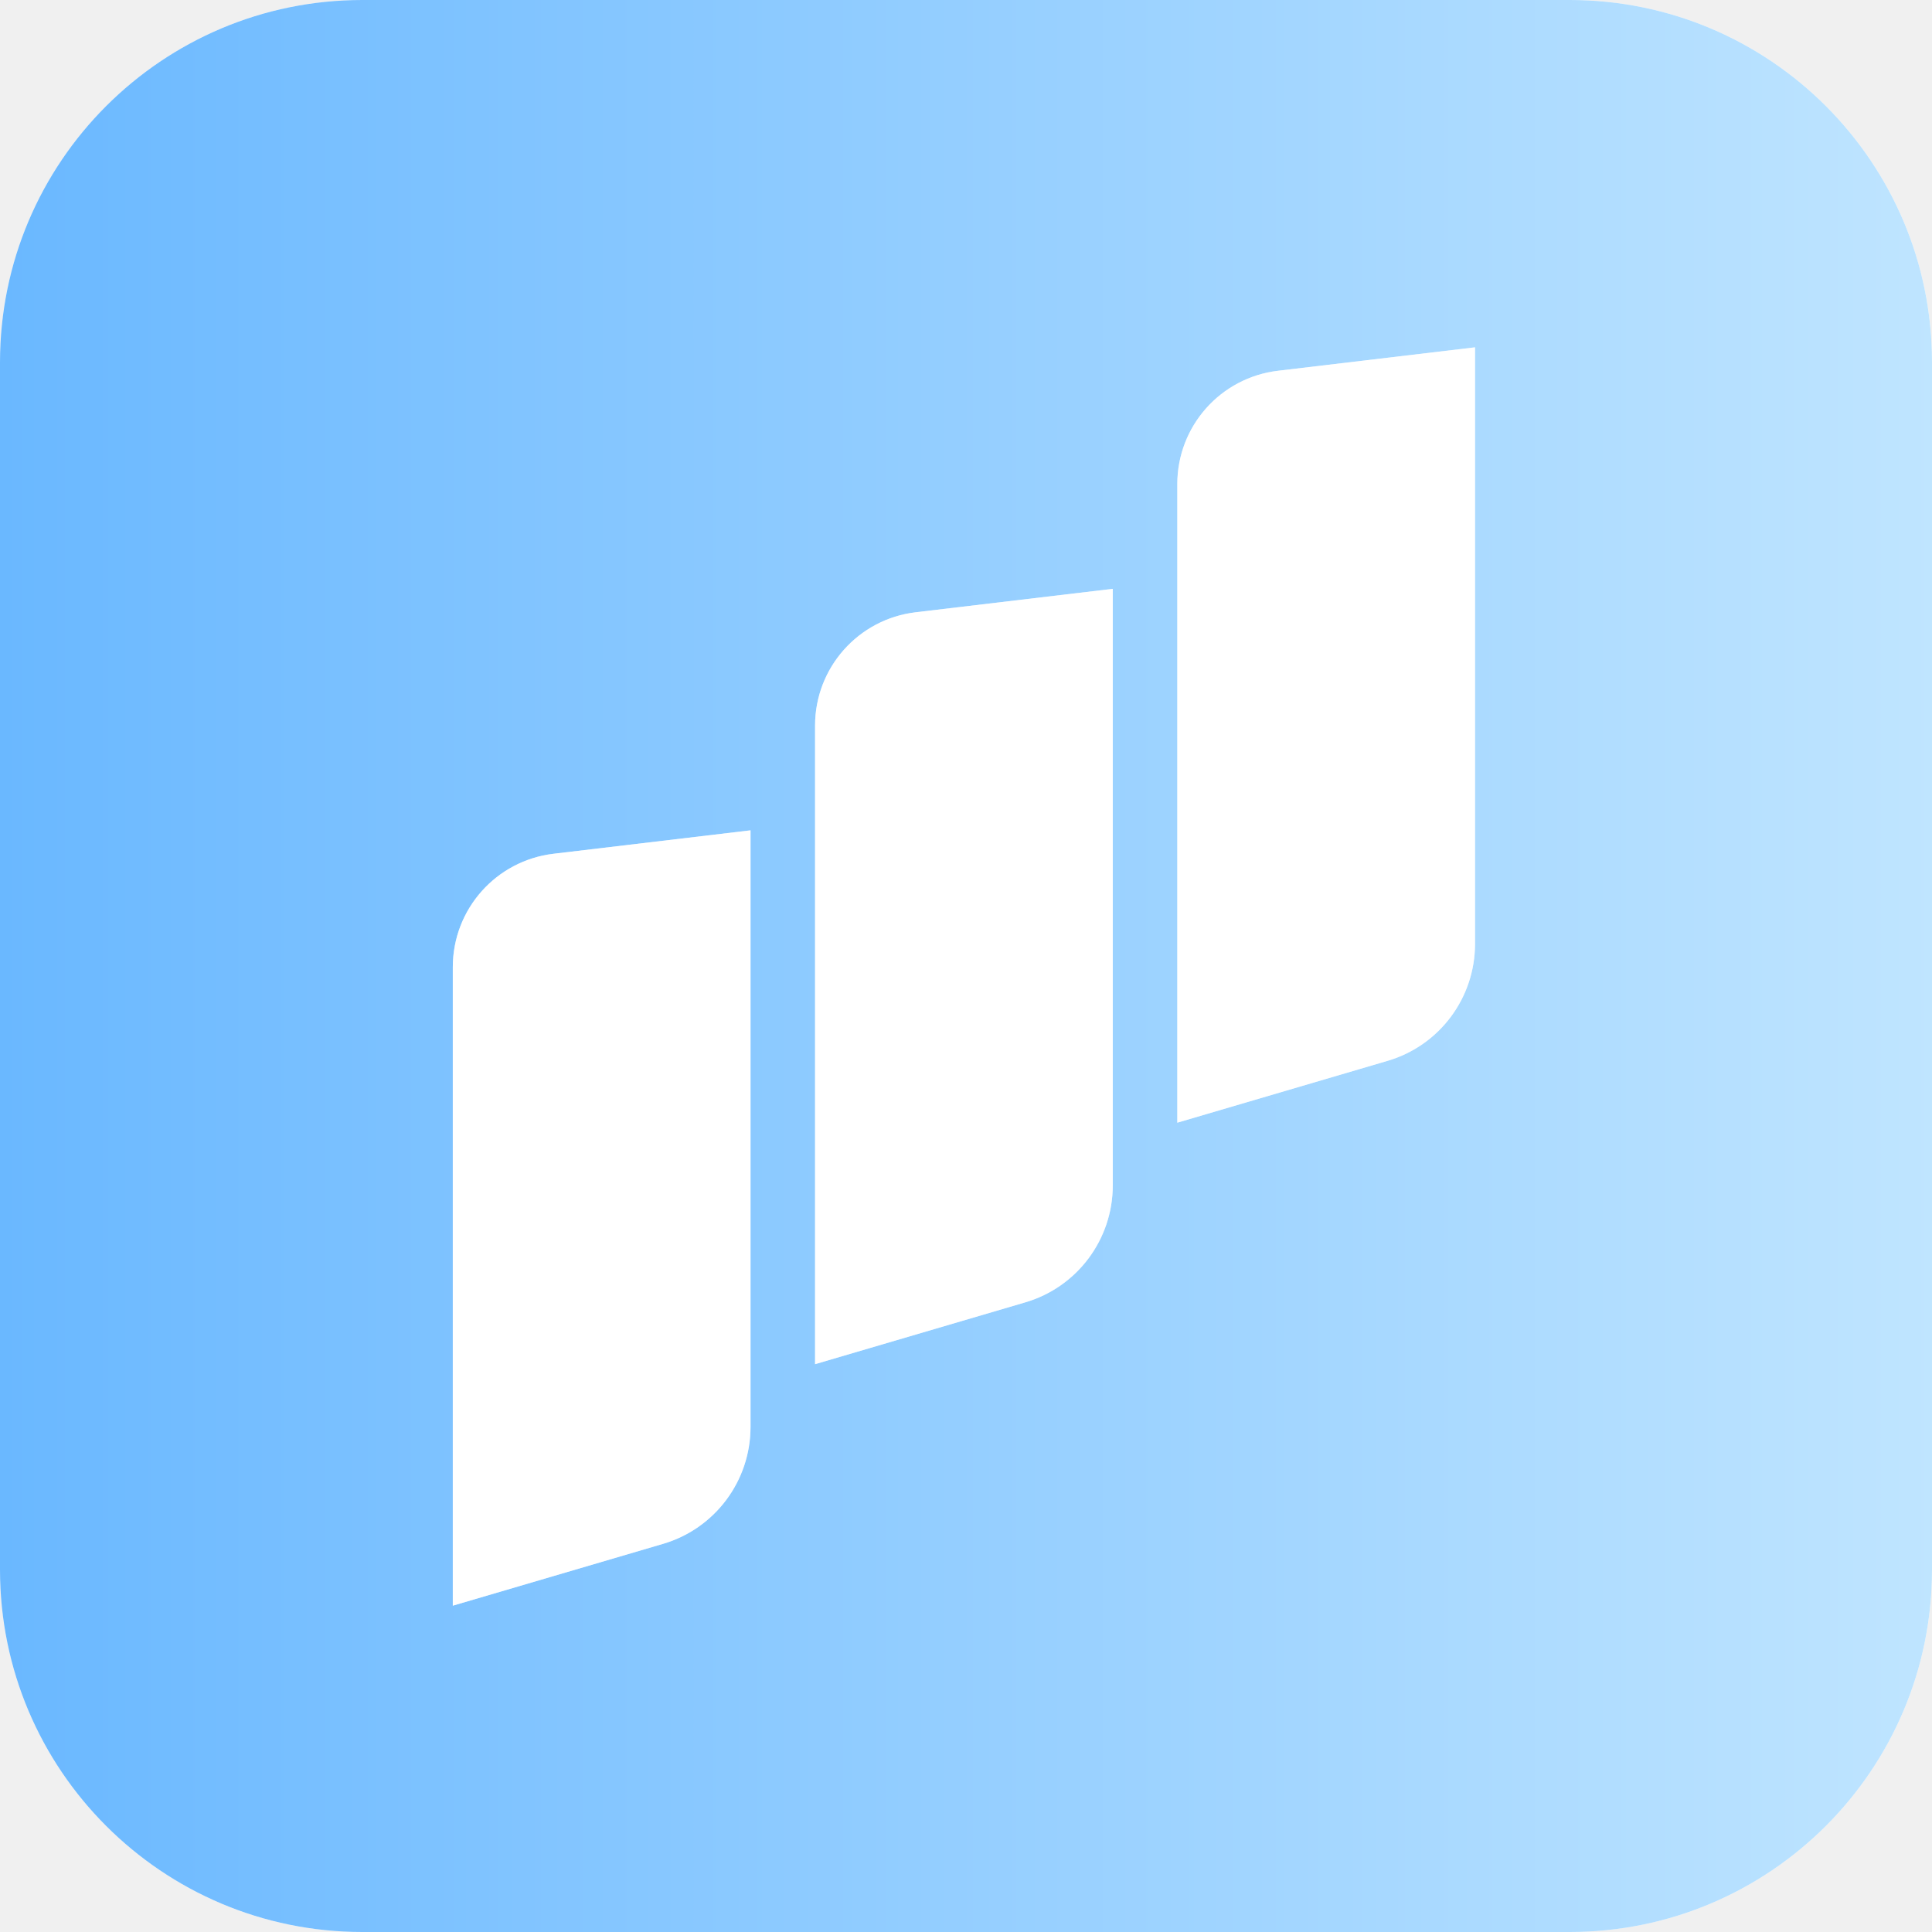
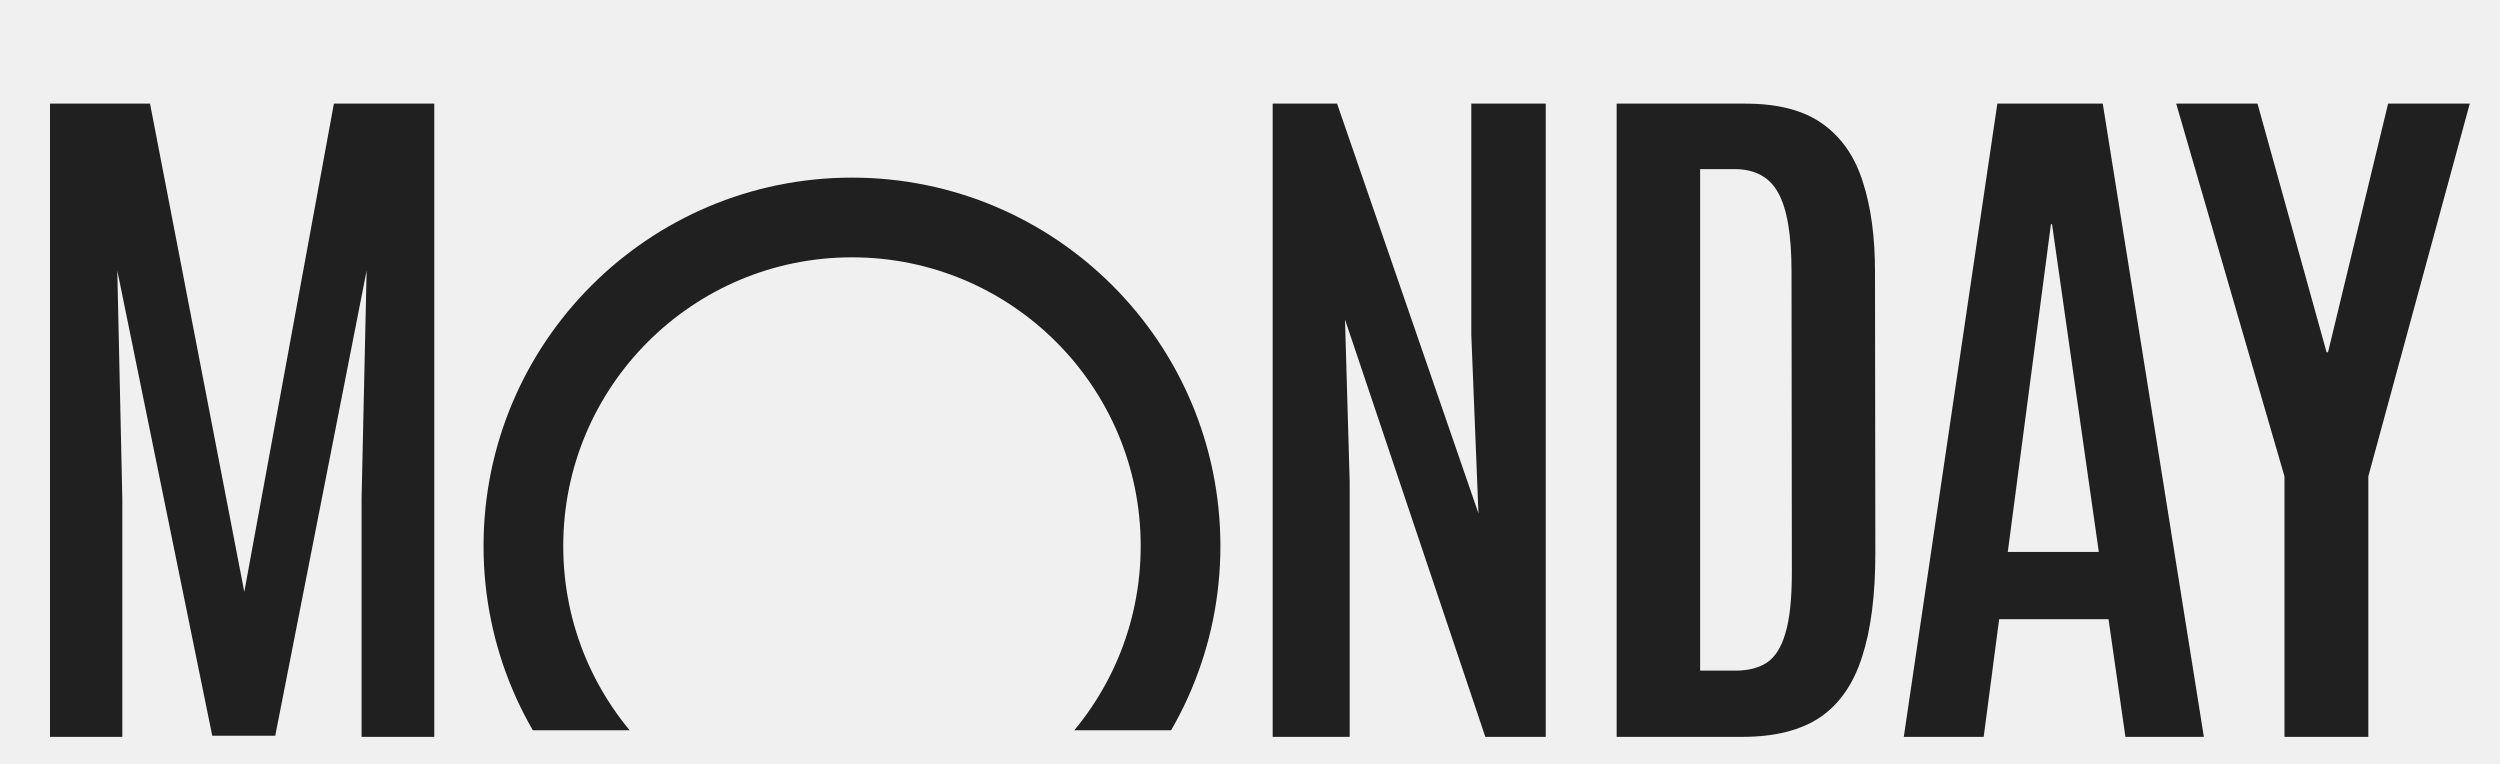
- <svg xmlns="http://www.w3.org/2000/svg" width="32" height="32" viewBox="0 0 32 32" fill="none">
-   <rect width="32" height="32" rx="6" fill="white" />
-   <rect width="32" height="32" rx="6" fill="url(#paint0_linear_2503_36991)" />
-   <g clip-path="url(#clip0_2503_36991)">
-     <path d="M18.635 13L13.863 13.579V22.02L17.208 20.995C18.056 20.735 18.635 19.952 18.635 19.065V13Z" fill="url(#paint1_linear_2503_36991)" />
-     <path d="M18.635 13L13.863 13.579V22.02L17.208 20.995C18.056 20.735 18.635 19.952 18.635 19.065V13Z" fill="white" fill-opacity="0.53" />
-     <path d="M9.168 14.141C8.216 14.254 7.5 15.06 7.5 16.018V26.595L10.982 25.571C11.841 25.319 12.431 24.53 12.431 23.634V13.753L9.168 14.141Z" fill="url(#paint2_linear_2503_36991)" />
-     <path d="M9.168 14.141C8.216 14.254 7.5 15.06 7.5 16.018V26.595L10.982 25.571C11.841 25.319 12.431 24.53 12.431 23.634V13.753L9.168 14.141Z" fill="white" fill-opacity="0.53" />
-     <path d="M24.01 30.677C24.962 30.564 25.678 29.758 25.678 28.799V18.222L22.196 19.247C21.337 19.499 20.747 20.288 20.747 21.183V31.064L24.01 30.677Z" fill="url(#paint3_linear_2503_36991)" />
-     <path d="M24.01 30.677C24.962 30.564 25.678 29.758 25.678 28.799V18.222L22.196 19.247C21.337 19.499 20.747 20.288 20.747 21.183V31.064L24.01 30.677Z" fill="white" fill-opacity="0.53" />
-   </g>
-   <g clip-path="url(#clip1_2503_36991)">
-     <path d="M24.635 9L19.863 9.579V18.02L23.208 16.995C24.056 16.735 24.635 15.952 24.635 15.065V9Z" fill="url(#paint4_linear_2503_36991)" />
-     <path d="M24.635 9L19.863 9.579V18.02L23.208 16.995C24.056 16.735 24.635 15.952 24.635 15.065V9Z" fill="white" fill-opacity="0.53" />
-     <path d="M15.168 10.141C14.216 10.254 13.5 11.06 13.5 12.018V22.595L16.982 21.571C17.841 21.319 18.431 20.53 18.431 19.634V9.753L15.168 10.141Z" fill="url(#paint5_linear_2503_36991)" />
-     <path d="M15.168 10.141C14.216 10.254 13.5 11.06 13.5 12.018V22.595L16.982 21.571C17.841 21.319 18.431 20.53 18.431 19.634V9.753L15.168 10.141Z" fill="white" fill-opacity="0.53" />
-     <path d="M30.01 26.677C30.962 26.564 31.678 25.758 31.678 24.799V14.222L28.196 15.246C27.337 15.499 26.747 16.288 26.747 17.183V27.064L30.01 26.677Z" fill="url(#paint6_linear_2503_36991)" />
-     <path d="M30.01 26.677C30.962 26.564 31.678 25.758 31.678 24.799V14.222L28.196 15.246C27.337 15.499 26.747 16.288 26.747 17.183V27.064L30.01 26.677Z" fill="white" fill-opacity="0.53" />
-   </g>
-   <g clip-path="url(#clip2_2503_36991)">
-     <path d="M30.635 5L25.863 5.579V14.02L29.208 12.995C30.056 12.735 30.635 11.952 30.635 11.065V5Z" fill="url(#paint7_linear_2503_36991)" />
-     <path d="M30.635 5L25.863 5.579V14.02L29.208 12.995C30.056 12.735 30.635 11.952 30.635 11.065V5Z" fill="white" fill-opacity="0.53" />
-     <path d="M21.168 6.141C20.216 6.254 19.5 7.06 19.5 8.018V18.595L22.982 17.571C23.841 17.319 24.431 16.53 24.431 15.634V5.753L21.168 6.141Z" fill="url(#paint8_linear_2503_36991)" />
-     <path d="M21.168 6.141C20.216 6.254 19.5 7.06 19.5 8.018V18.595L22.982 17.571C23.841 17.319 24.431 16.53 24.431 15.634V5.753L21.168 6.141Z" fill="white" fill-opacity="0.53" />
-     <path d="M36.01 22.677C36.962 22.564 37.678 21.758 37.678 20.799V10.222L34.196 11.246C33.337 11.499 32.747 12.288 32.747 13.183V23.064L36.01 22.677Z" fill="url(#paint9_linear_2503_36991)" />
-     <path d="M36.01 22.677C36.962 22.564 37.678 21.758 37.678 20.799V10.222L34.196 11.246C33.337 11.499 32.747 12.288 32.747 13.183V23.064L36.01 22.677Z" fill="white" fill-opacity="0.53" />
+ <svg xmlns="http://www.w3.org/2000/svg" width="95" height="29" viewBox="0 0 95 29" fill="none">
+   <path d="M1.9 28V3.938H5.701L9.283 22.49L12.688 3.938H16.502V28H13.74V18.949L13.932 10.281L10.459 27.959H8.066L4.457 10.281L4.648 18.949V28H1.9ZM48.362 28V3.938H50.809L56.182 19.51L55.909 12.715V3.938H58.739V28H56.442L51.11 12.141L51.288 18.307V28H48.362ZM61.433 28V3.938H66.328C67.567 3.938 68.543 4.193 69.254 4.703C69.974 5.214 70.484 5.947 70.785 6.904C71.095 7.852 71.25 8.992 71.25 10.322L71.263 21.014C71.263 22.618 71.095 23.935 70.757 24.965C70.429 25.995 69.896 26.76 69.158 27.262C68.419 27.754 67.44 28 66.218 28H61.433ZM64.605 25.484H65.945C66.428 25.484 66.825 25.384 67.134 25.184C67.453 24.974 67.69 24.6 67.845 24.062C68.009 23.525 68.091 22.75 68.091 21.738L68.078 10.322C68.078 8.928 67.909 7.93 67.572 7.328C67.244 6.727 66.688 6.426 65.904 6.426H64.605V25.484ZM72.344 28L75.899 3.938H79.905L83.747 28H80.766L80.124 23.529H75.968L75.38 28H72.344ZM76.296 20.973H79.755L77.977 8.518H77.936L76.296 20.973ZM86.81 28V18.102L82.695 3.938H85.785L88.41 13.385H88.465L90.748 3.938H93.851L89.996 18.102V28H86.81Z" fill="#202020" />
+   <g clip-path="url(#clip0_2813_41119)">
+     <circle cx="32.375" cy="20.75" r="12.486" stroke="#202020" stroke-width="3.029" />
  </g>
  <defs>
-     <linearGradient id="paint0_linear_2503_36991" x1="-1.19209e-07" y1="16" x2="43.687" y2="16" gradientUnits="userSpaceOnUse">
-       <stop stop-color="#6AB8FF" />
-       <stop offset="1" stop-color="#DEF5FF" />
-     </linearGradient>
-     <linearGradient id="paint1_linear_2503_36991" x1="10.888" y1="31.811" x2="52.278" y2="15.477" gradientUnits="userSpaceOnUse">
-       <stop stop-color="white" />
-       <stop offset="1" stop-color="white" />
-     </linearGradient>
-     <linearGradient id="paint2_linear_2503_36991" x1="10.888" y1="31.811" x2="52.278" y2="15.477" gradientUnits="userSpaceOnUse">
-       <stop stop-color="white" />
-       <stop offset="1" stop-color="white" />
-     </linearGradient>
-     <linearGradient id="paint3_linear_2503_36991" x1="10.888" y1="31.811" x2="52.278" y2="15.477" gradientUnits="userSpaceOnUse">
-       <stop stop-color="white" />
-       <stop offset="1" stop-color="white" />
-     </linearGradient>
-     <linearGradient id="paint4_linear_2503_36991" x1="16.888" y1="27.811" x2="58.278" y2="11.477" gradientUnits="userSpaceOnUse">
-       <stop stop-color="white" />
-       <stop offset="1" stop-color="white" />
-     </linearGradient>
-     <linearGradient id="paint5_linear_2503_36991" x1="16.888" y1="27.811" x2="58.278" y2="11.477" gradientUnits="userSpaceOnUse">
-       <stop stop-color="white" />
-       <stop offset="1" stop-color="white" />
-     </linearGradient>
-     <linearGradient id="paint6_linear_2503_36991" x1="16.888" y1="27.811" x2="58.278" y2="11.477" gradientUnits="userSpaceOnUse">
-       <stop stop-color="white" />
-       <stop offset="1" stop-color="white" />
-     </linearGradient>
-     <linearGradient id="paint7_linear_2503_36991" x1="22.888" y1="23.811" x2="64.278" y2="7.478" gradientUnits="userSpaceOnUse">
-       <stop stop-color="white" />
-       <stop offset="1" stop-color="white" />
-     </linearGradient>
-     <linearGradient id="paint8_linear_2503_36991" x1="22.888" y1="23.811" x2="64.278" y2="7.478" gradientUnits="userSpaceOnUse">
-       <stop stop-color="white" />
-       <stop offset="1" stop-color="white" />
-     </linearGradient>
-     <linearGradient id="paint9_linear_2503_36991" x1="22.888" y1="23.811" x2="64.278" y2="7.478" gradientUnits="userSpaceOnUse">
-       <stop stop-color="white" />
-       <stop offset="1" stop-color="white" />
-     </linearGradient>
-     <clipPath id="clip0_2503_36991">
-       <rect width="5" height="14" fill="white" transform="translate(7.5 13)" />
-     </clipPath>
-     <clipPath id="clip1_2503_36991">
-       <rect width="5" height="14" fill="white" transform="translate(13.5 9)" />
-     </clipPath>
-     <clipPath id="clip2_2503_36991">
-       <rect width="5" height="14" fill="white" transform="translate(19.5 5)" />
+     <clipPath id="clip0_2813_41119">
+       <rect width="28" height="21" fill="white" transform="translate(18.375 6.75)" />
    </clipPath>
  </defs>
</svg>
